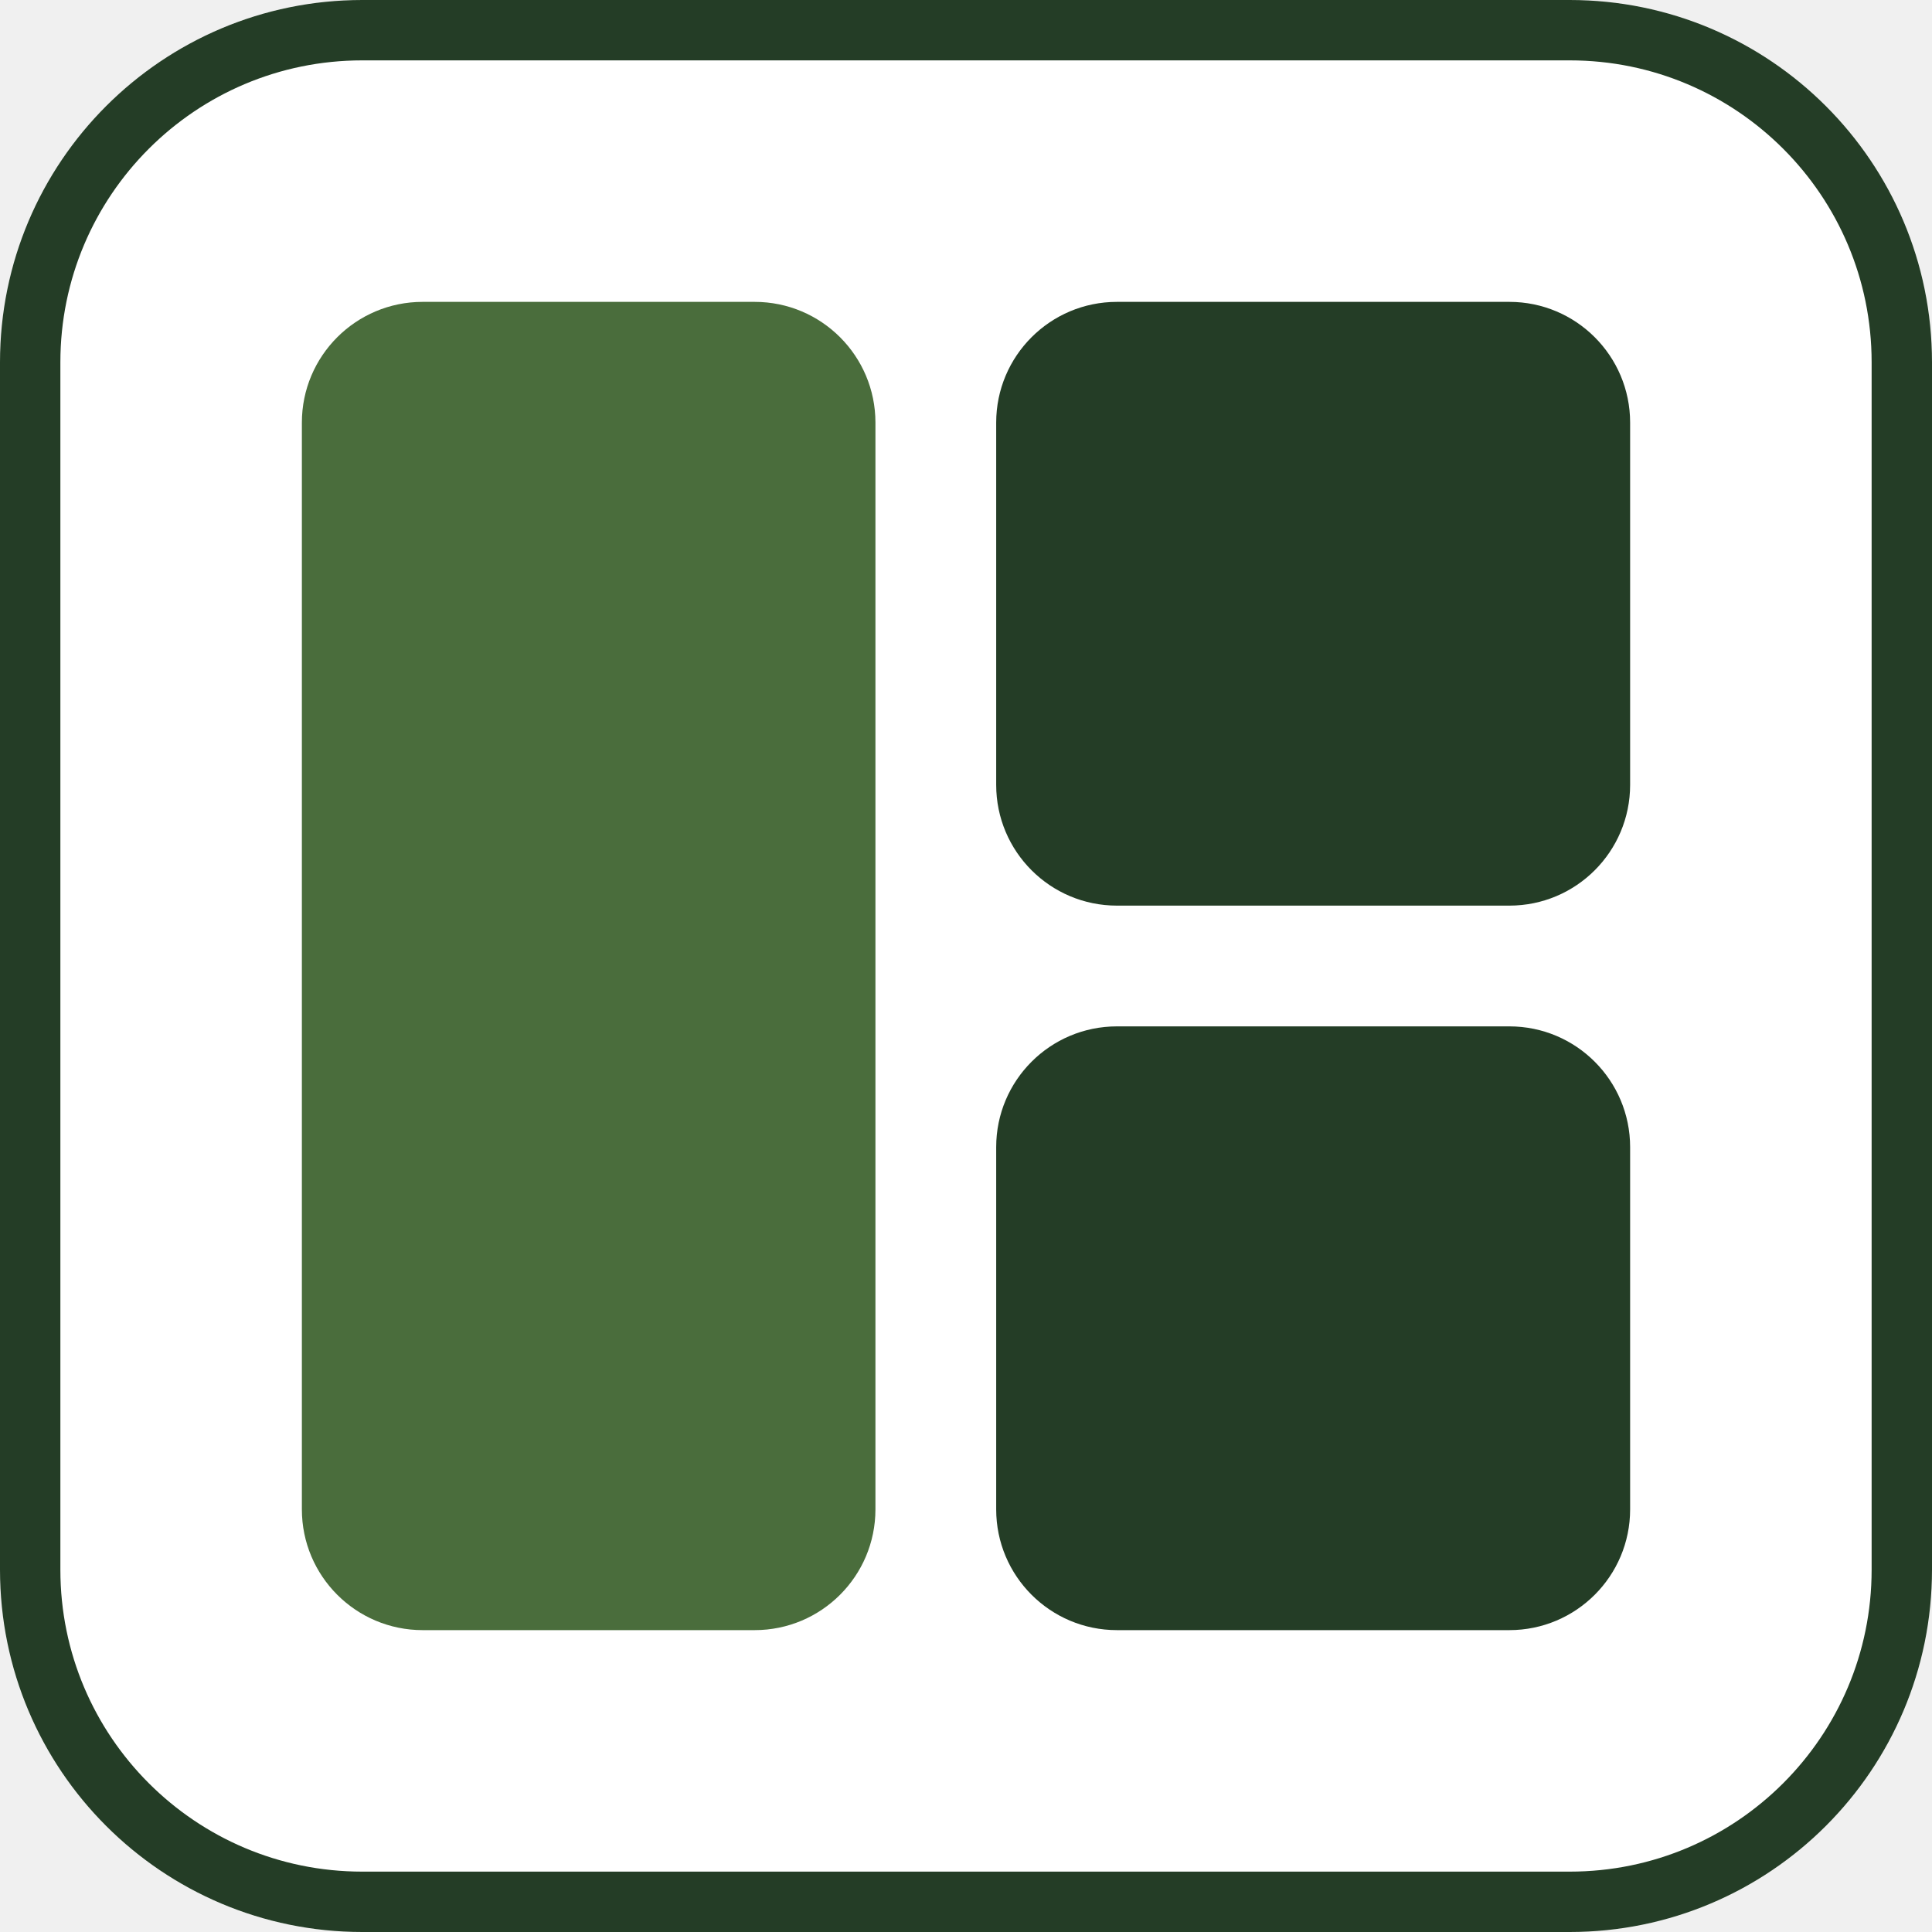
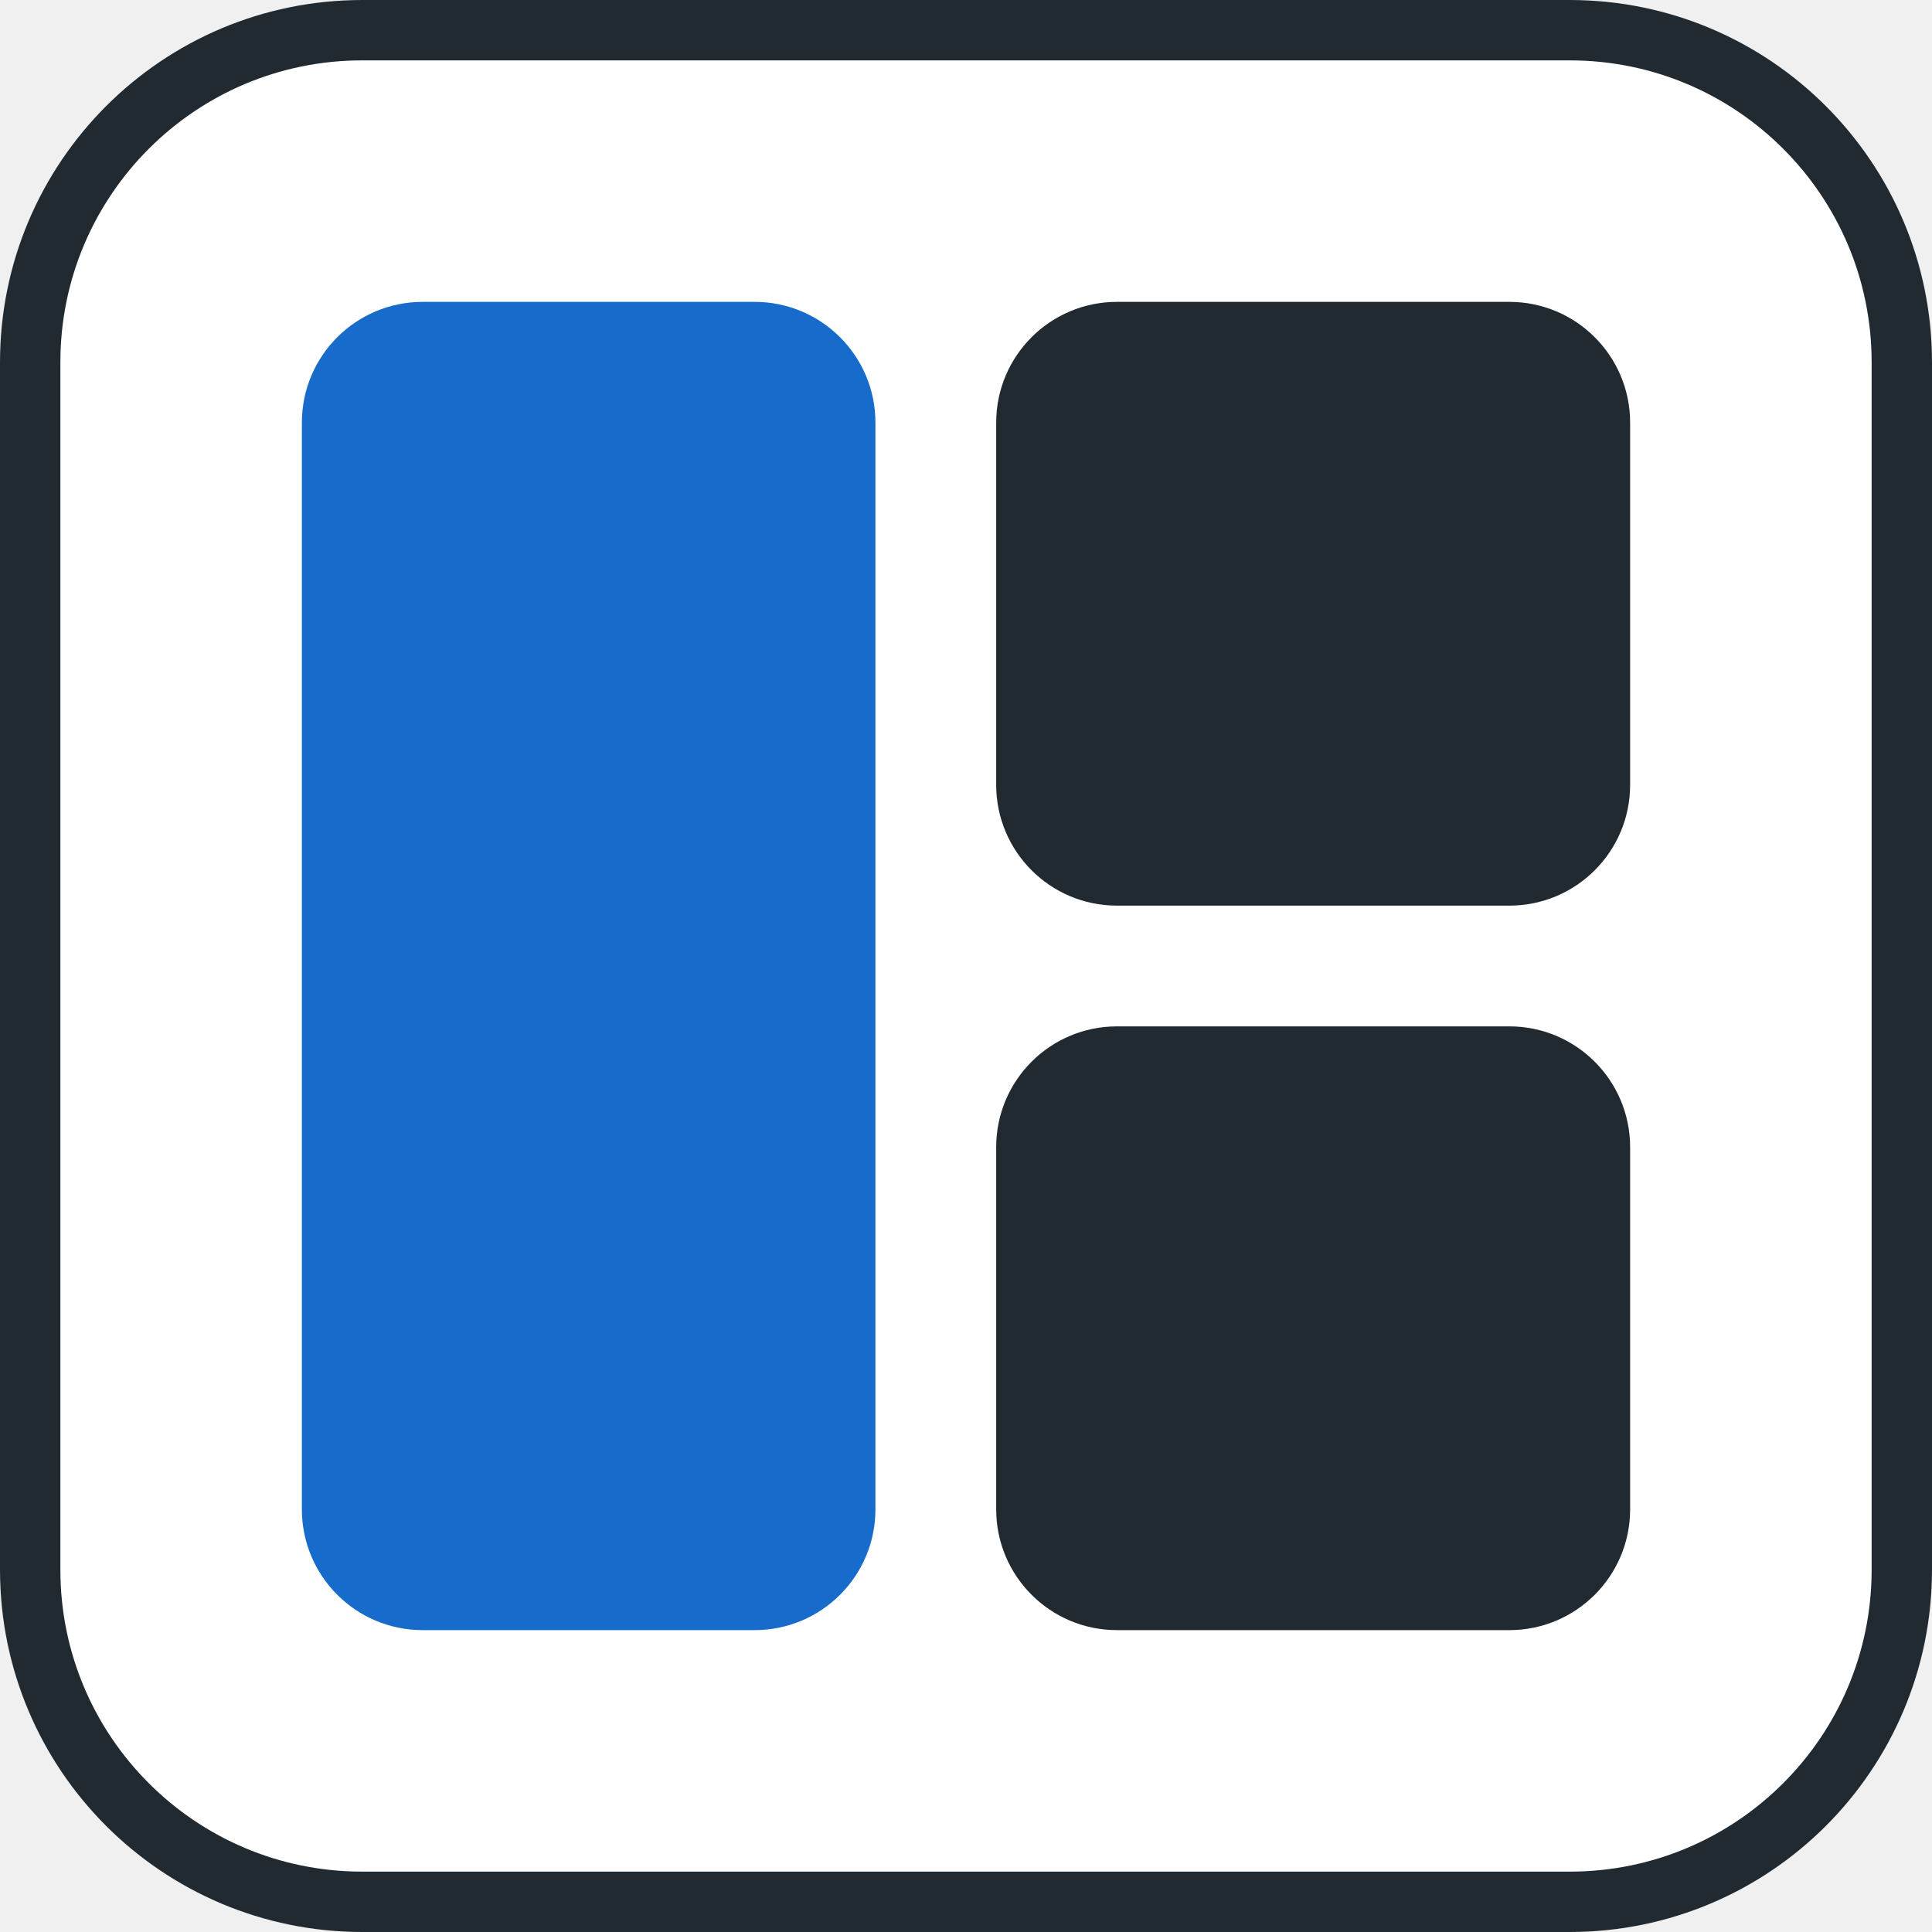
<svg xmlns="http://www.w3.org/2000/svg" viewBox="0 0 64 64" role="img" aria-labelledby="title desc">
  <rect width="64" height="64" rx="12" fill="#FFFFFF" />
-   <rect x="1" y="1" width="62" height="62" rx="11" fill="none" stroke="#243D26" stroke-width="2" />
-   <rect x="10" y="10" width="19" height="44" rx="4" fill="#4A6D3C" />
-   <rect x="33" y="10" width="21" height="20" rx="4" fill="#243D26" />
-   <rect x="33" y="34" width="21" height="20" rx="4" fill="#243D26" />
+   <rect x="1" y="1" width="62" height="62" rx="11" fill="none" stroke="#222A31" stroke-width="2" />
+   <rect x="10" y="10" width="19" height="44" rx="4" fill="#176CCB" />
+   <rect x="33" y="10" width="21" height="20" rx="4" fill="#222A31" />
+   <rect x="33" y="34" width="21" height="20" rx="4" fill="#222A31" />
</svg>
